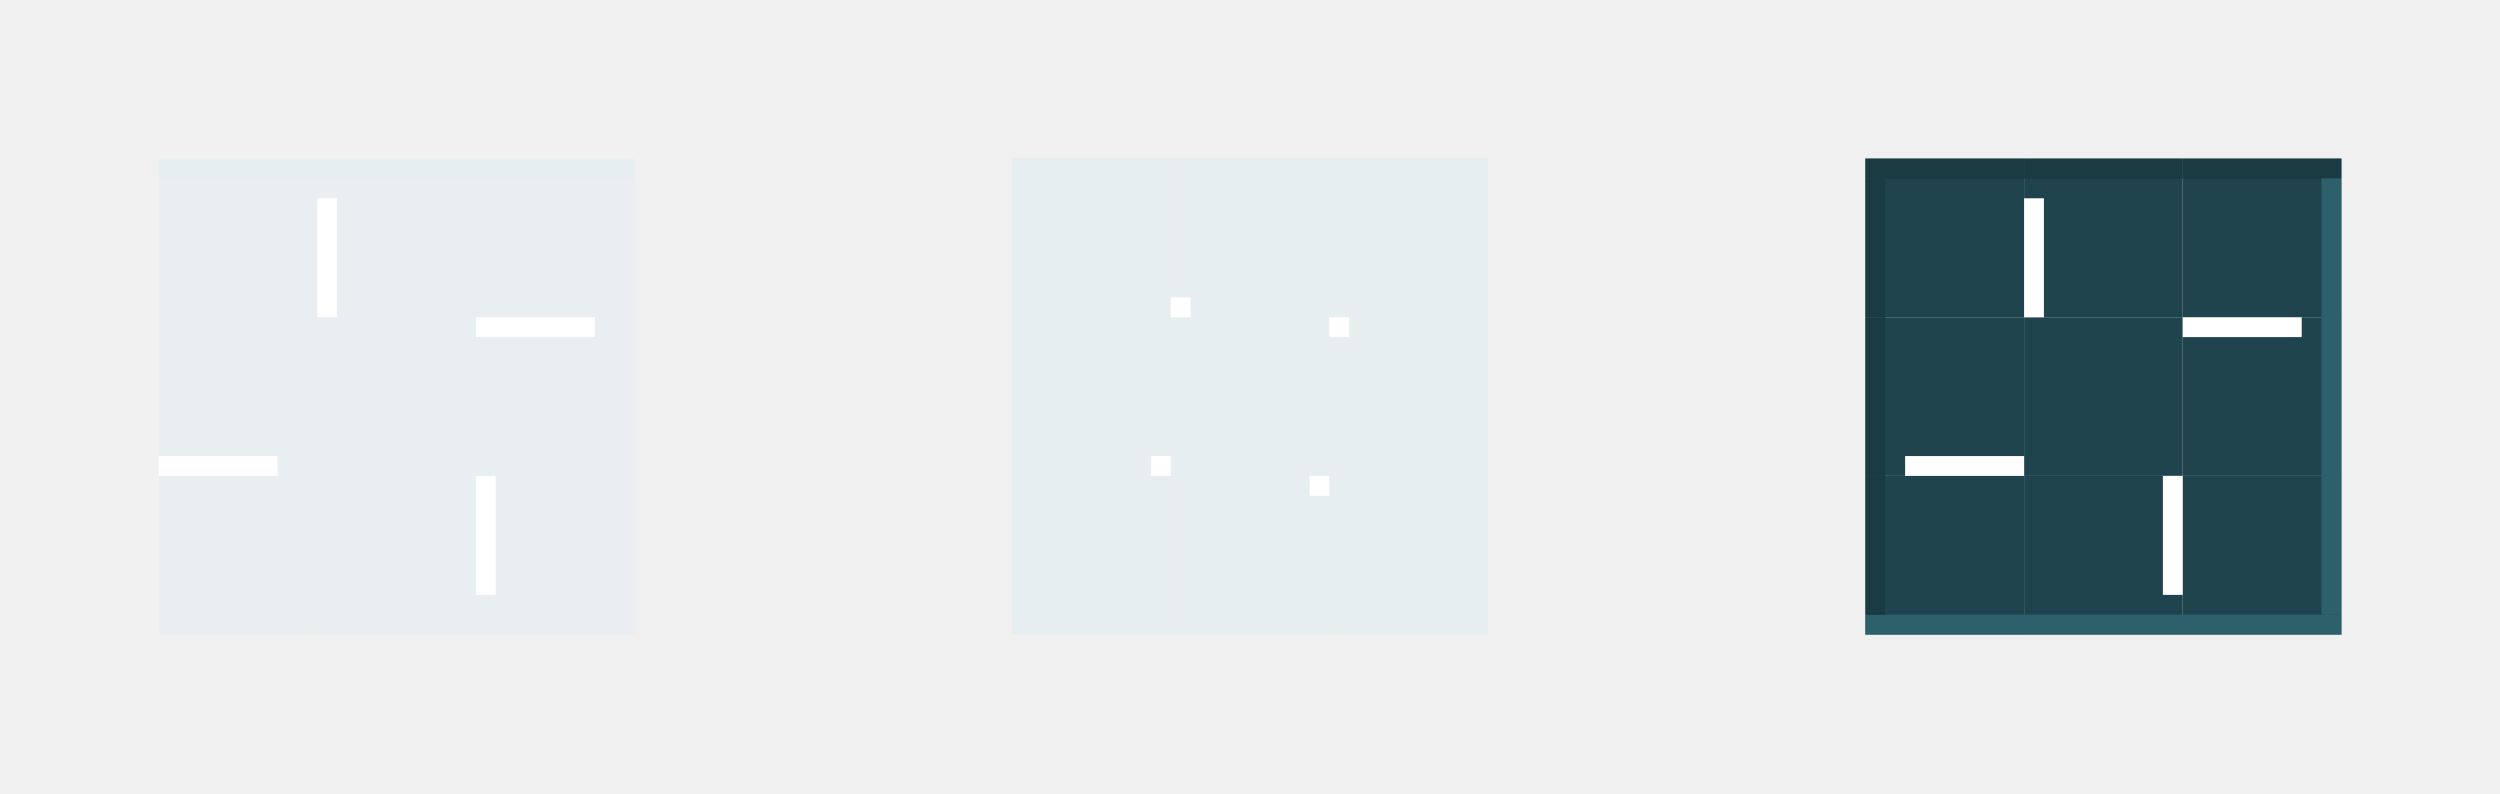
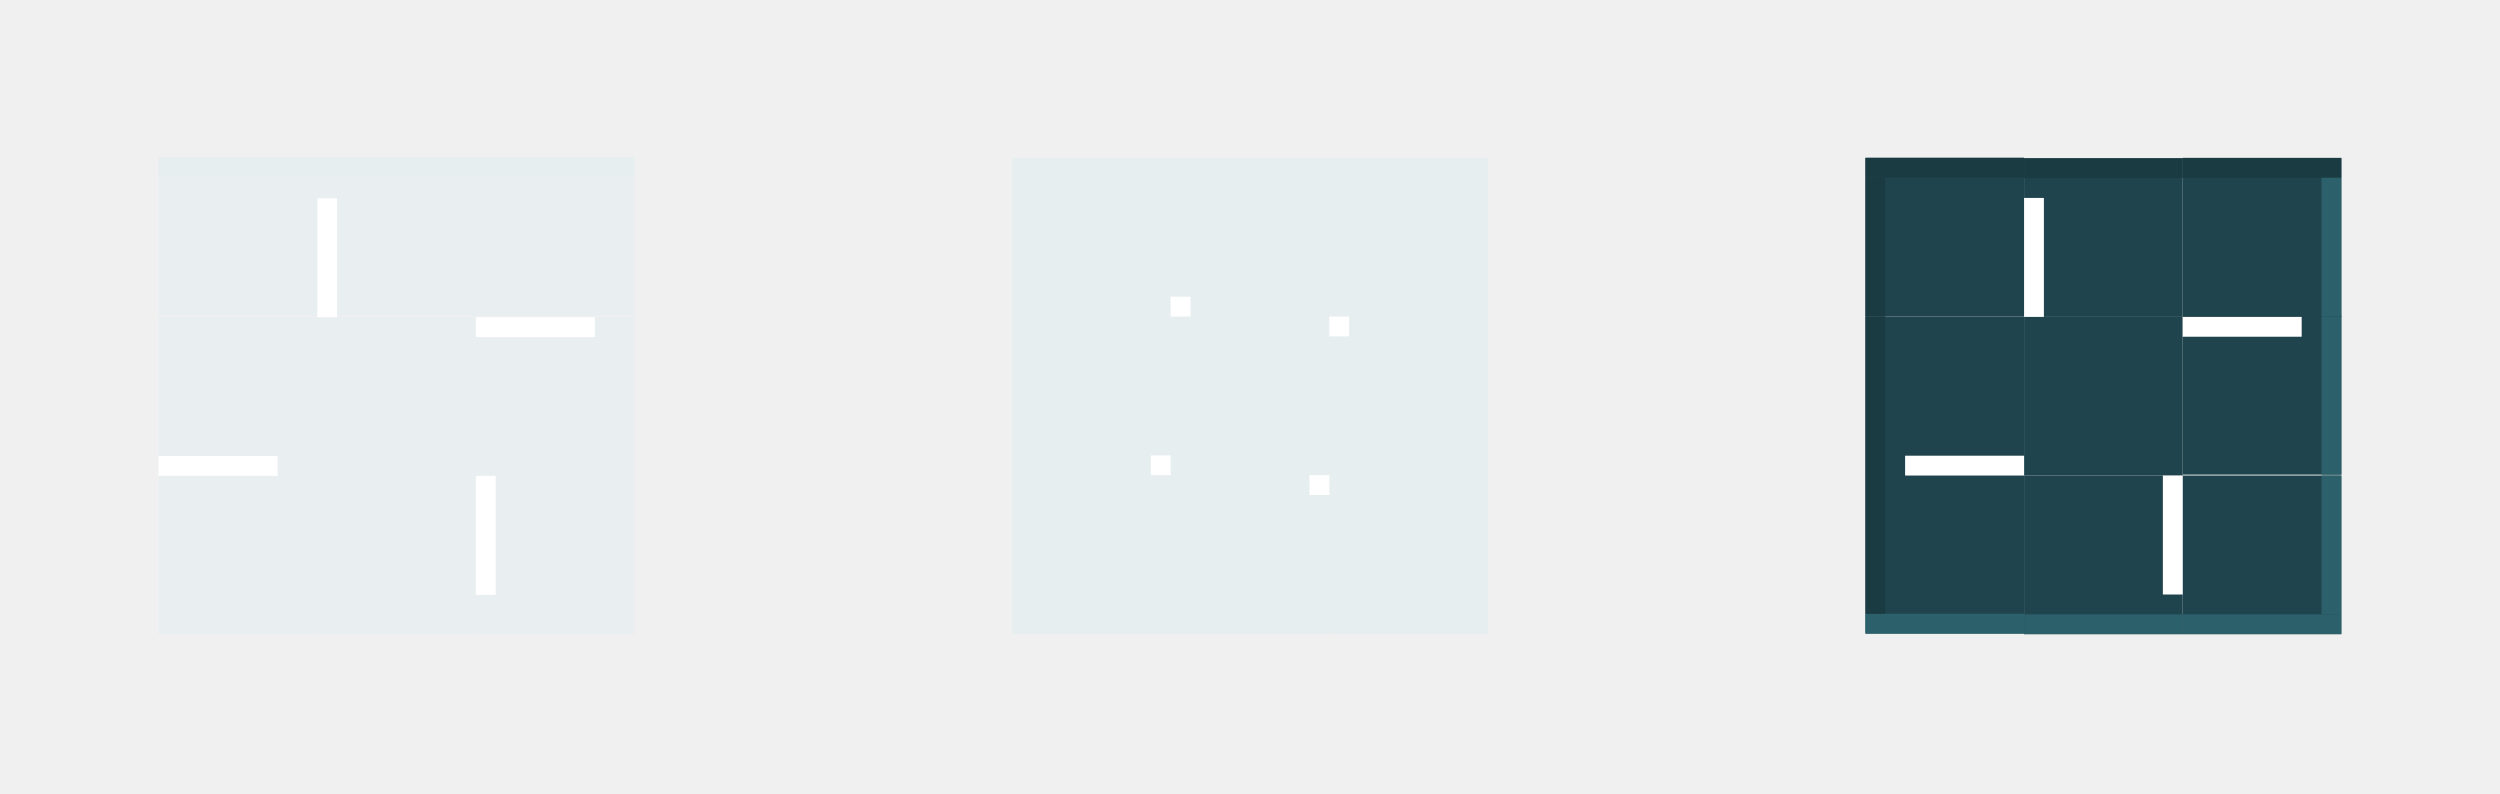
- <svg xmlns="http://www.w3.org/2000/svg" width="126.079" height="40" viewBox="0 0 126.079 40" version="1.1" id="svg1083">
-   <defs id="defs1077" />
-   <g id="layer1" transform="translate(-2.978787,-1001.156)">
-     <g id="g916" transform="translate(-8.478592,-0.5356751)">
-       <rect y="1017.692" x="70.497" height="8" width="8" id="hover-center" style="opacity:1;fill:#dcebee;fill-opacity:0.438;fill-rule:evenodd;stroke:none;stroke-width:0.381;stroke-linecap:round;stroke-miterlimit:4;stroke-dasharray:none;stroke-opacity:1" />
-       <rect style="opacity:1;fill:#dcebee;fill-opacity:0.438;fill-rule:evenodd;stroke:none;stroke-width:0.381;stroke-linecap:round;stroke-miterlimit:4;stroke-dasharray:none;stroke-opacity:1" id="hover-topleft" width="8" height="8" x="62.497" y="1009.692" />
-       <rect y="1009.692" x="70.497" height="8" width="8" id="hover-top" style="opacity:1;fill:#dcebee;fill-opacity:0.438;fill-rule:evenodd;stroke:none;stroke-width:0.381;stroke-linecap:round;stroke-miterlimit:4;stroke-dasharray:none;stroke-opacity:1" />
-       <rect style="opacity:1;fill:#dcebee;fill-opacity:0.438;fill-rule:evenodd;stroke:none;stroke-width:0.381;stroke-linecap:round;stroke-miterlimit:4;stroke-dasharray:none;stroke-opacity:1" id="hover-topright" width="8" height="8" x="78.497" y="1009.692" />
-       <rect y="1017.692" x="62.497" height="8" width="8" id="hover-left" style="opacity:1;fill:#dcebee;fill-opacity:0.438;fill-rule:evenodd;stroke:none;stroke-width:0.381;stroke-linecap:round;stroke-miterlimit:4;stroke-dasharray:none;stroke-opacity:1" />
-       <rect style="opacity:1;fill:#dcebee;fill-opacity:0.438;fill-rule:evenodd;stroke:none;stroke-width:0.381;stroke-linecap:round;stroke-miterlimit:4;stroke-dasharray:none;stroke-opacity:1" id="hover-right" width="8" height="8" x="78.497" y="1017.692" />
-       <rect y="1025.692" x="62.497" height="8" width="8" id="hover-bottomleft" style="opacity:1;fill:#dcebee;fill-opacity:0.438;fill-rule:evenodd;stroke:none;stroke-width:0.381;stroke-linecap:round;stroke-miterlimit:4;stroke-dasharray:none;stroke-opacity:1" />
-       <rect style="opacity:1;fill:#dcebee;fill-opacity:0.438;fill-rule:evenodd;stroke:none;stroke-width:0.381;stroke-linecap:round;stroke-miterlimit:4;stroke-dasharray:none;stroke-opacity:1" id="hover-bottom" width="8" height="8" x="70.497" y="1025.692" />
-       <rect y="1025.692" x="78.497" height="8" width="8" id="hover-bottomright" style="opacity:1;fill:#dcebee;fill-opacity:0.438;fill-rule:evenodd;stroke:none;stroke-width:0.381;stroke-linecap:round;stroke-miterlimit:4;stroke-dasharray:none;stroke-opacity:1" />
-       <rect style="opacity:1;fill:#ffffff;fill-opacity:1;fill-rule:evenodd;stroke:none;stroke-width:0.556;stroke-linecap:round;stroke-miterlimit:4;stroke-dasharray:none;stroke-opacity:1" id="hover-hint-top-margin" width="1" height="1" x="70.497" y="1016.692" />
-       <rect y="1025.692" x="77.497" height="1" width="1" id="hover-hint-bottom-margin" style="opacity:1;fill:#ffffff;fill-opacity:1;fill-rule:evenodd;stroke:none;stroke-width:0.556;stroke-linecap:round;stroke-miterlimit:4;stroke-dasharray:none;stroke-opacity:1" />
-       <rect style="opacity:1;fill:#ffffff;fill-opacity:1;fill-rule:evenodd;stroke:none;stroke-width:0.556;stroke-linecap:round;stroke-miterlimit:4;stroke-dasharray:none;stroke-opacity:1" id="hover-hint-left-margin" width="1" height="1" x="1024.692" y="-70.497" transform="rotate(90)" />
-       <rect transform="rotate(90)" y="-79.497" x="1017.692" height="1" width="1" id="hover-hint-right-margin" style="opacity:1;fill:#ffffff;fill-opacity:1;fill-rule:evenodd;stroke:none;stroke-width:0.556;stroke-linecap:round;stroke-miterlimit:4;stroke-dasharray:none;stroke-opacity:1" />
+ <svg xmlns="http://www.w3.org/2000/svg" id="svg1083" width="126.08" height="40" version="1.1" viewBox="0 0 126.08 40">
+   <g id="layer1" transform="translate(-2.9788 -1001.2)" fill-rule="evenodd">
+     <g id="g916" transform="translate(-8.4786 -.53568)">
+       <rect id="hover-center" x="70.497" y="1017.7" width="8" height="8" fill="#dcebee" fill-opacity=".438" />
+       <rect id="hover-topleft" x="62.497" y="1009.7" width="8" height="8" fill="#dcebee" fill-opacity=".438" />
+       <rect id="hover-top" x="70.497" y="1009.7" width="8" height="8" fill="#dcebee" fill-opacity=".438" />
+       <rect id="hover-topright" x="78.497" y="1009.7" width="8" height="8" fill="#dcebee" fill-opacity=".438" />
+       <rect id="hover-left" x="62.497" y="1017.7" width="8" height="8" fill="#dcebee" fill-opacity=".438" />
+       <rect id="hover-right" x="78.497" y="1017.7" width="8" height="8" fill="#dcebee" fill-opacity=".438" />
+       <rect id="hover-bottomleft" x="62.497" y="1025.7" width="8" height="8" fill="#dcebee" fill-opacity=".438" />
+       <rect id="hover-bottom" x="70.497" y="1025.7" width="8" height="8" fill="#dcebee" fill-opacity=".438" />
+       <rect id="hover-bottomright" x="78.497" y="1025.7" width="8" height="8" fill="#dcebee" fill-opacity=".438" />
+       <rect id="hover-hint-top-margin" x="70.497" y="1016.7" width="1" height="1" fill="#fff" />
+       <rect id="hover-hint-bottom-margin" x="77.497" y="1025.7" width="1" height="1" fill="#fff" />
+       <rect id="hover-hint-left-margin" transform="rotate(90)" x="1024.7" y="-70.497" width="1" height="1" fill="#fff" />
+       <rect id="hover-hint-right-margin" transform="rotate(90)" x="1017.7" y="-79.497" width="1" height="1" fill="#fff" />
    </g>
-     <g id="g951" transform="translate(85.98923,-54.01778)">
-       <rect y="1071.174" x="19.068" height="8" width="8" id="pressed-center" style="opacity:1;fill:#1f444d;fill-opacity:1;fill-rule:evenodd;stroke:none;stroke-width:0.381;stroke-linecap:round;stroke-miterlimit:4;stroke-dasharray:none;stroke-opacity:1" />
-       <g transform="translate(2.7593384e-6)" id="pressed-top">
-         <rect style="opacity:1;fill:#1f444d;fill-opacity:1;fill-rule:evenodd;stroke:none;stroke-width:0.381;stroke-linecap:round;stroke-miterlimit:4;stroke-dasharray:none;stroke-opacity:1" id="rect874" width="8" height="8" x="19.068" y="1063.174" />
-         <rect y="1063.174" x="19.068" height="1" width="8" id="rect868" style="opacity:1;fill:#1b3b42;fill-opacity:1;fill-rule:evenodd;stroke:none;stroke-width:0.135;stroke-linecap:round;stroke-miterlimit:4;stroke-dasharray:none;stroke-opacity:1" />
+     <g id="g951" transform="translate(85.989 -54.018)">
+       <rect id="pressed-center" x="19.068" y="1071.2" width="8" height="8" fill="#1f444d" />
+       <g id="pressed-top" transform="translate(2.7593e-6)">
+         <rect id="rect874" x="19.068" y="1063.2" width="8" height="8" fill="#1f444d" />
+         <rect id="rect868" x="19.068" y="1063.2" width="8" height="1" fill="#1b3b42" />
      </g>
-       <g transform="matrix(1,0,0,-1,10.84105,2148.517)" id="pressed-bottom">
-         <rect y="1061.343" x="8.227" height="8" width="8" id="rect881" style="opacity:1;fill:#1f444d;fill-opacity:1;fill-rule:evenodd;stroke:none;stroke-width:0.381;stroke-linecap:round;stroke-miterlimit:4;stroke-dasharray:none;stroke-opacity:1" />
-         <rect style="opacity:1;fill:#2c616c;fill-opacity:1;fill-rule:evenodd;stroke:none;stroke-width:0.135;stroke-linecap:round;stroke-miterlimit:4;stroke-dasharray:none;stroke-opacity:1" id="rect883" width="8" height="1" x="8.227" y="1061.343" />
+       <g id="pressed-bottom" transform="matrix(1 0 0 -1 10.841 2148.5)">
+         <rect id="rect881" x="8.227" y="1061.3" width="8" height="8" fill="#1f444d" />
+         <rect id="rect883" x="8.227" y="1061.3" width="8" height="1" fill="#2c616c" />
      </g>
-       <g transform="translate(8.97322,-0.2231785)" id="pressed-left">
-         <rect style="opacity:1;fill:#1f444d;fill-opacity:1;fill-rule:evenodd;stroke:none;stroke-width:0.381;stroke-linecap:round;stroke-miterlimit:4;stroke-dasharray:none;stroke-opacity:1" id="rect888" width="8" height="8" x="2.095" y="1071.397" />
-         <rect style="opacity:1;fill:#1b3b42;fill-opacity:1;fill-rule:evenodd;stroke:none;stroke-width:0.135;stroke-linecap:round;stroke-miterlimit:4;stroke-dasharray:none;stroke-opacity:1" id="rect882" width="8" height="1" x="1071.397" y="-3.095" transform="rotate(90)" />
+       <g id="pressed-left" transform="translate(8.9732 -.22318)">
+         <rect id="rect888" x="2.095" y="1071.4" width="8" height="8" fill="#1f444d" />
+         <rect id="rect882" transform="rotate(90)" x="1071.4" y="-3.095" width="8" height="1" fill="#1b3b42" />
      </g>
-       <g transform="translate(8.348219,2.276733)" id="pressed-topleft">
-         <rect y="1060.897" x="2.72" height="8" width="8" id="rect891" style="opacity:1;fill:#1f444d;fill-opacity:1;fill-rule:evenodd;stroke:none;stroke-width:0.381;stroke-linecap:round;stroke-miterlimit:4;stroke-dasharray:none;stroke-opacity:1" />
-         <rect style="opacity:1;fill:#1b3b42;fill-opacity:1;fill-rule:evenodd;stroke:none;stroke-width:0.135;stroke-linecap:round;stroke-miterlimit:4;stroke-dasharray:none;stroke-opacity:1" id="rect872" width="8" height="1" x="2.72" y="1060.897" />
-         <rect style="opacity:1;fill:#1b3b42;fill-opacity:1;fill-rule:evenodd;stroke:none;stroke-width:0.126;stroke-linecap:round;stroke-miterlimit:4;stroke-dasharray:none;stroke-opacity:1" id="rect890" width="7" height="1" x="1061.897" y="-3.72" transform="rotate(90)" />
+       <g id="pressed-topleft" transform="translate(8.3482 2.2767)">
+         <rect id="rect891" x="2.72" y="1060.9" width="8" height="8" fill="#1f444d" />
+         <rect id="rect872" x="2.72" y="1060.9" width="8" height="1" fill="#1b3b42" />
+         <rect id="rect890" transform="rotate(90)" x="1061.9" y="-3.72" width="7" height="1" fill="#1b3b42" />
      </g>
-       <g transform="translate(6.116069,-1.428623)" id="pressed-bottomleft">
-         <rect style="opacity:1;fill:#1f444d;fill-opacity:1;fill-rule:evenodd;stroke:none;stroke-width:0.381;stroke-linecap:round;stroke-miterlimit:4;stroke-dasharray:none;stroke-opacity:1" id="rect875" width="8" height="8" x="4.952" y="-1088.603" transform="scale(1,-1)" />
-         <rect y="-1088.603" x="4.952" height="1" width="8" id="rect877" style="opacity:1;fill:#2c616c;fill-opacity:1;fill-rule:evenodd;stroke:none;stroke-width:0.135;stroke-linecap:round;stroke-miterlimit:4;stroke-dasharray:none;stroke-opacity:1" transform="scale(1,-1)" />
-         <rect style="opacity:1;fill:#1b3b42;fill-opacity:1;fill-rule:evenodd;stroke:none;stroke-width:0.126;stroke-linecap:round;stroke-miterlimit:4;stroke-dasharray:none;stroke-opacity:1" id="rect899" width="7" height="1" x="1080.603" y="-5.952" transform="rotate(90)" />
+       <g id="pressed-bottomleft" transform="translate(6.1161 -1.4286)">
+         <rect id="rect875" transform="scale(1,-1)" x="4.952" y="-1088.6" width="8" height="8" fill="#1f444d" />
+         <rect id="rect877" transform="scale(1,-1)" x="4.952" y="-1088.6" width="8" height="1" fill="#2c616c" />
+         <rect id="rect899" transform="rotate(90)" x="1080.6" y="-5.952" width="7" height="1" fill="#1b3b42" />
      </g>
-       <g transform="translate(-10.3125,-0.4464111)" id="pressed-right">
-         <rect y="1071.62" x="37.381" height="8" width="8" id="rect914" style="opacity:1;fill:#1f444d;fill-opacity:1;fill-rule:evenodd;stroke:none;stroke-width:0.381;stroke-linecap:round;stroke-miterlimit:4;stroke-dasharray:none;stroke-opacity:1" />
-         <rect transform="rotate(90)" style="opacity:1;fill:#2c616c;fill-opacity:1;fill-rule:evenodd;stroke:none;stroke-width:0.135;stroke-linecap:round;stroke-miterlimit:4;stroke-dasharray:none;stroke-opacity:1" id="rect908" width="8" height="1" x="1071.62" y="-45.381" />
+       <g id="pressed-right" transform="translate(-10.312 -.44641)">
+         <rect id="rect914" x="37.381" y="1071.6" width="8" height="8" fill="#1f444d" />
+         <rect id="rect908" transform="rotate(90)" x="1071.6" y="-45.381" width="8" height="1" fill="#2c616c" />
      </g>
-       <g transform="translate(-2.410712,5.982178)" id="pressed-topright">
-         <rect style="opacity:1;fill:#1f444d;fill-opacity:1;fill-rule:evenodd;stroke:none;stroke-width:0.381;stroke-linecap:round;stroke-miterlimit:4;stroke-dasharray:none;stroke-opacity:1" id="rect893" width="8" height="8" x="29.479" y="1057.192" />
-         <rect y="1057.192" x="29.479" height="1" width="8" id="rect895" style="opacity:1;fill:#1b3b42;fill-opacity:1;fill-rule:evenodd;stroke:none;stroke-width:0.135;stroke-linecap:round;stroke-miterlimit:4;stroke-dasharray:none;stroke-opacity:1" />
-         <rect transform="rotate(90)" style="opacity:1;fill:#2c616c;fill-opacity:1;fill-rule:evenodd;stroke:none;stroke-width:0.126;stroke-linecap:round;stroke-miterlimit:4;stroke-dasharray:none;stroke-opacity:1" id="rect918" width="7" height="1" x="1058.192" y="-37.479" />
+       <g id="pressed-topright" transform="translate(-2.4107 5.9822)">
+         <rect id="rect893" x="29.479" y="1057.2" width="8" height="8" fill="#1f444d" />
+         <rect id="rect895" x="29.479" y="1057.2" width="8" height="1" fill="#1b3b42" />
+         <rect id="rect918" transform="rotate(90)" x="1058.2" y="-37.479" width="7" height="1" fill="#2c616c" />
      </g>
-       <g transform="translate(-7.999995)" id="pressed-bottomright">
-         <rect style="opacity:1;fill:#1f444d;fill-opacity:1;fill-rule:evenodd;stroke:none;stroke-width:0.381;stroke-linecap:round;stroke-miterlimit:4;stroke-dasharray:none;stroke-opacity:1" id="rect887" width="8" height="8" x="35.068" y="-1087.174" transform="scale(1,-1)" />
-         <rect y="-1087.174" x="35.068" height="1" width="8" id="rect889" style="opacity:1;fill:#2c616c;fill-opacity:1;fill-rule:evenodd;stroke:none;stroke-width:0.135;stroke-linecap:round;stroke-miterlimit:4;stroke-dasharray:none;stroke-opacity:1" transform="scale(1,-1)" />
-         <rect y="-43.068" x="1079.174" height="1" width="7" id="rect878" style="opacity:1;fill:#2c616c;fill-opacity:1;fill-rule:evenodd;stroke:none;stroke-width:0.126;stroke-linecap:round;stroke-miterlimit:4;stroke-dasharray:none;stroke-opacity:1" transform="rotate(90)" />
+       <g id="pressed-bottomright" transform="translate(-8)">
+         <rect id="rect887" transform="scale(1,-1)" x="35.068" y="-1087.2" width="8" height="8" fill="#1f444d" />
+         <rect id="rect889" transform="scale(1,-1)" x="35.068" y="-1087.2" width="8" height="1" fill="#2c616c" />
+         <rect id="rect878" transform="rotate(90)" x="1079.2" y="-43.068" width="7" height="1" fill="#2c616c" />
      </g>
-       <rect style="opacity:1;fill:#ffffff;fill-opacity:1;fill-rule:evenodd;stroke:none;stroke-width:1.362;stroke-linecap:round;stroke-miterlimit:4;stroke-dasharray:none;stroke-opacity:1" id="pressed-hint-left-margin" width="1" height="6" x="1078.174" y="-19.068" transform="rotate(90)" />
-       <rect y="1079.174" x="26.068" height="6" width="1" id="pressed-hint-bottom-margin" style="opacity:1;fill:#ffffff;fill-opacity:1;fill-rule:evenodd;stroke:none;stroke-width:1.362;stroke-linecap:round;stroke-miterlimit:4;stroke-dasharray:none;stroke-opacity:1" />
-       <rect transform="rotate(90)" y="-33.068" x="1071.174" height="6" width="1" id="pressed-hint-right-margin" style="opacity:1;fill:#ffffff;fill-opacity:1;fill-rule:evenodd;stroke:none;stroke-width:1.362;stroke-linecap:round;stroke-miterlimit:4;stroke-dasharray:none;stroke-opacity:1" />
-       <rect style="opacity:1;fill:#ffffff;fill-opacity:1;fill-rule:evenodd;stroke:none;stroke-width:1.362;stroke-linecap:round;stroke-miterlimit:4;stroke-dasharray:none;stroke-opacity:1" id="pressed-hint-top-margin" width="1" height="6" x="19.068" y="1065.174" />
+       <rect id="pressed-hint-left-margin" transform="rotate(90)" x="1078.2" y="-19.068" width="1" height="6" fill="#fff" />
+       <rect id="pressed-hint-bottom-margin" x="26.068" y="1079.2" width="1" height="6" fill="#fff" />
+       <rect id="pressed-hint-right-margin" transform="rotate(90)" x="1071.2" y="-33.068" width="1" height="6" fill="#fff" />
+       <rect id="pressed-hint-top-margin" x="19.068" y="1065.2" width="1" height="6" fill="#fff" />
    </g>
-     <rect style="opacity:1;fill:#dcebee;fill-opacity:0.394;fill-rule:evenodd;stroke:none;stroke-width:0.381;stroke-linecap:round;stroke-miterlimit:4;stroke-dasharray:none;stroke-opacity:1" id="normal-center" width="8" height="8" x="18.979" y="1017.156" />
-     <rect style="opacity:1;fill:#dcebee;fill-opacity:0.394;fill-rule:evenodd;stroke:none;stroke-width:0.381;stroke-linecap:round;stroke-miterlimit:4;stroke-dasharray:none;stroke-opacity:1" id="normal-left" width="8" height="8" x="10.979" y="1017.156" />
-     <rect y="1017.156" x="26.979" height="8" width="8" id="normal-right" style="opacity:1;fill:#dcebee;fill-opacity:0.394;fill-rule:evenodd;stroke:none;stroke-width:0.381;stroke-linecap:round;stroke-miterlimit:4;stroke-dasharray:none;stroke-opacity:1" />
-     <rect style="opacity:1;fill:#dcebee;fill-opacity:0.394;fill-rule:evenodd;stroke:none;stroke-width:0.381;stroke-linecap:round;stroke-miterlimit:4;stroke-dasharray:none;stroke-opacity:1" id="normal-bottomleft" width="8" height="8" x="10.979" y="1025.156" />
-     <rect y="1025.156" x="18.979" height="8" width="8" id="normal-bottom" style="opacity:1;fill:#dcebee;fill-opacity:0.394;fill-rule:evenodd;stroke:none;stroke-width:0.381;stroke-linecap:round;stroke-miterlimit:4;stroke-dasharray:none;stroke-opacity:1" />
-     <rect style="opacity:1;fill:#dcebee;fill-opacity:0.394;fill-rule:evenodd;stroke:none;stroke-width:0.381;stroke-linecap:round;stroke-miterlimit:4;stroke-dasharray:none;stroke-opacity:1" id="normal-bottomright" width="8" height="8" x="26.979" y="1025.156" />
-     <rect style="opacity:1;fill:#ffffff;fill-opacity:1;fill-rule:evenodd;stroke:none;stroke-width:1.362;stroke-linecap:round;stroke-miterlimit:4;stroke-dasharray:none;stroke-opacity:1" id="normal-hint-bottom-margin" width="1" height="6" x="26.979" y="1025.156" />
-     <rect style="opacity:1;fill:#ffffff;fill-opacity:1;fill-rule:evenodd;stroke:none;stroke-width:1.362;stroke-linecap:round;stroke-miterlimit:4;stroke-dasharray:none;stroke-opacity:1" id="normal-hint-right-margin" width="1" height="6" x="1017.156" y="-32.979" transform="rotate(90)" />
-     <rect transform="rotate(90)" y="-16.979" x="1024.156" height="6" width="1" id="normal-hint-left-margin" style="opacity:1;fill:#ffffff;fill-opacity:1;fill-rule:evenodd;stroke:none;stroke-width:1.362;stroke-linecap:round;stroke-miterlimit:4;stroke-dasharray:none;stroke-opacity:1" />
-     <g transform="translate(19.875,-0.6696167)" id="normal-top">
-       <rect y="1009.826" x="-0.896" height="8" width="8" id="rect1582" style="opacity:1;fill:#dcebee;fill-opacity:0.394;fill-rule:evenodd;stroke:none;stroke-width:0.381;stroke-linecap:round;stroke-miterlimit:4;stroke-dasharray:none;stroke-opacity:1" />
-       <rect style="opacity:1;fill:#dcebee;fill-opacity:0.217;fill-rule:evenodd;stroke:none;stroke-width:0.135;stroke-linecap:round;stroke-miterlimit:4;stroke-dasharray:none;stroke-opacity:1" id="rect1584" width="8" height="1" x="-0.896" y="1009.826" />
+     <rect id="normal-center" x="18.979" y="1017.2" width="8" height="8" fill="#dcebee" fill-opacity=".394" />
+     <rect id="normal-left" x="10.979" y="1017.2" width="8" height="8" fill="#dcebee" fill-opacity=".394" />
+     <rect id="normal-right" x="26.979" y="1017.2" width="8" height="8" fill="#dcebee" fill-opacity=".394" />
+     <rect id="normal-bottomleft" x="10.979" y="1025.2" width="8" height="8" fill="#dcebee" fill-opacity=".394" />
+     <rect id="normal-bottom" x="18.979" y="1025.2" width="8" height="8" fill="#dcebee" fill-opacity=".394" />
+     <rect id="normal-bottomright" x="26.979" y="1025.2" width="8" height="8" fill="#dcebee" fill-opacity=".394" />
+     <rect id="normal-hint-bottom-margin" x="26.979" y="1025.2" width="1" height="6" fill="#fff" />
+     <rect id="normal-hint-right-margin" transform="rotate(90)" x="1017.2" y="-32.979" width="1" height="6" fill="#fff" />
+     <rect id="normal-hint-left-margin" transform="rotate(90)" x="1024.2" y="-16.979" width="1" height="6" fill="#fff" />
+     <g id="normal-top" transform="translate(19.875 -.66962)" fill="#dcebee">
+       <rect id="rect1582" x="-.896" y="1009.8" width="8" height="8" fill-opacity=".394" />
+       <rect id="rect1584" x="-.896" y="1009.8" width="8" height="1" fill-opacity=".217" />
    </g>
-     <rect y="1011.156" x="18.979" height="6" width="1" id="normal-hint-top-margin" style="opacity:1;fill:#ffffff;fill-opacity:1;fill-rule:evenodd;stroke:none;stroke-width:1.362;stroke-linecap:round;stroke-miterlimit:4;stroke-dasharray:none;stroke-opacity:1" />
-     <g id="normal-topleft" transform="translate(11.875,-0.6696167)">
-       <rect style="opacity:1;fill:#dcebee;fill-opacity:0.394;fill-rule:evenodd;stroke:none;stroke-width:0.381;stroke-linecap:round;stroke-miterlimit:4;stroke-dasharray:none;stroke-opacity:1" id="rect1580" width="8" height="8" x="-0.896" y="1009.826" />
-       <rect y="1009.826" x="-0.896" height="1" width="8" id="rect1574" style="opacity:1;fill:#dcebee;fill-opacity:0.217;fill-rule:evenodd;stroke:none;stroke-width:0.135;stroke-linecap:round;stroke-miterlimit:4;stroke-dasharray:none;stroke-opacity:1" />
+     <rect id="normal-hint-top-margin" x="18.979" y="1011.2" width="1" height="6" fill="#fff" />
+     <g id="normal-topleft" transform="translate(11.875 -.66962)" fill="#dcebee">
+       <rect id="rect1580" x="-.896" y="1009.8" width="8" height="8" fill-opacity=".394" />
+       <rect id="rect1574" x="-.896" y="1009.8" width="8" height="1" fill-opacity=".217" />
    </g>
-     <g transform="translate(27.875,-0.6696167)" id="normal-topright">
-       <rect y="1009.826" x="-0.896" height="8" width="8" id="rect1588" style="opacity:1;fill:#dcebee;fill-opacity:0.394;fill-rule:evenodd;stroke:none;stroke-width:0.381;stroke-linecap:round;stroke-miterlimit:4;stroke-dasharray:none;stroke-opacity:1" />
-       <rect style="opacity:1;fill:#dcebee;fill-opacity:0.217;fill-rule:evenodd;stroke:none;stroke-width:0.135;stroke-linecap:round;stroke-miterlimit:4;stroke-dasharray:none;stroke-opacity:1" id="rect1590" width="8" height="1" x="-0.896" y="1009.826" />
+     <g id="normal-topright" transform="translate(27.875 -.66962)" fill="#dcebee">
+       <rect id="rect1588" x="-.896" y="1009.8" width="8" height="8" fill-opacity=".394" />
+       <rect id="rect1590" x="-.896" y="1009.8" width="8" height="1" fill-opacity=".217" />
    </g>
  </g>
</svg>
